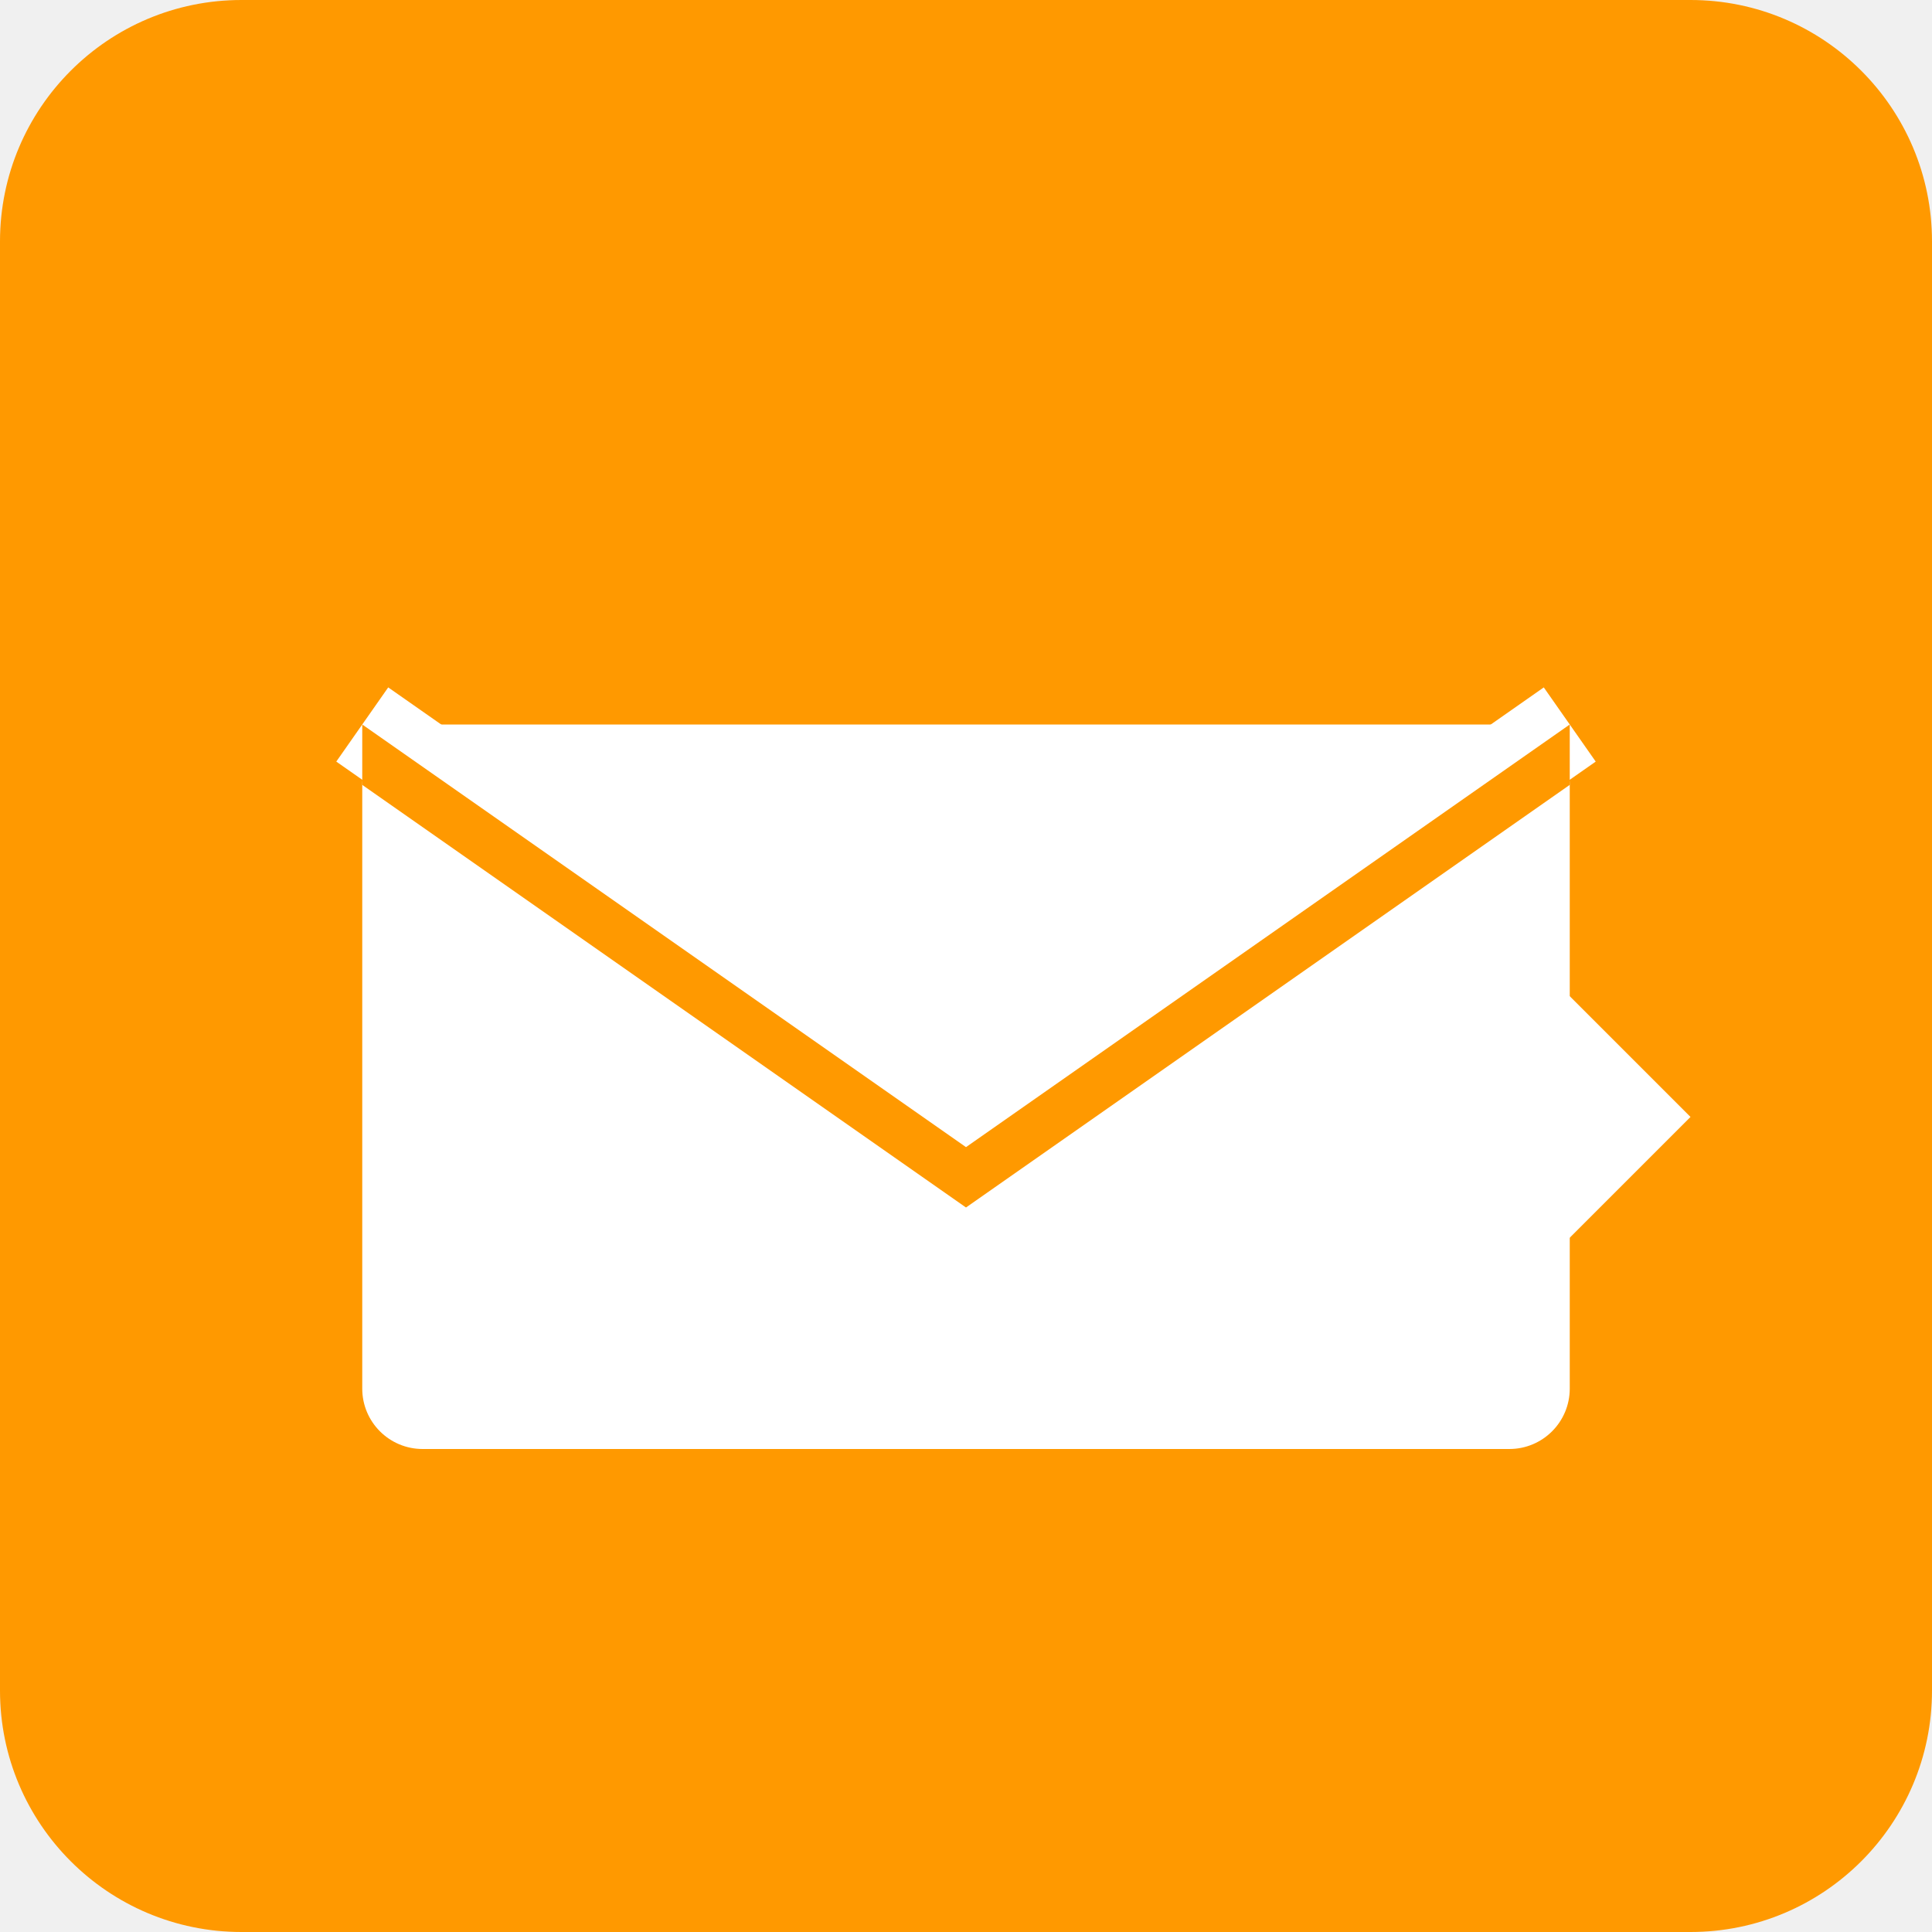
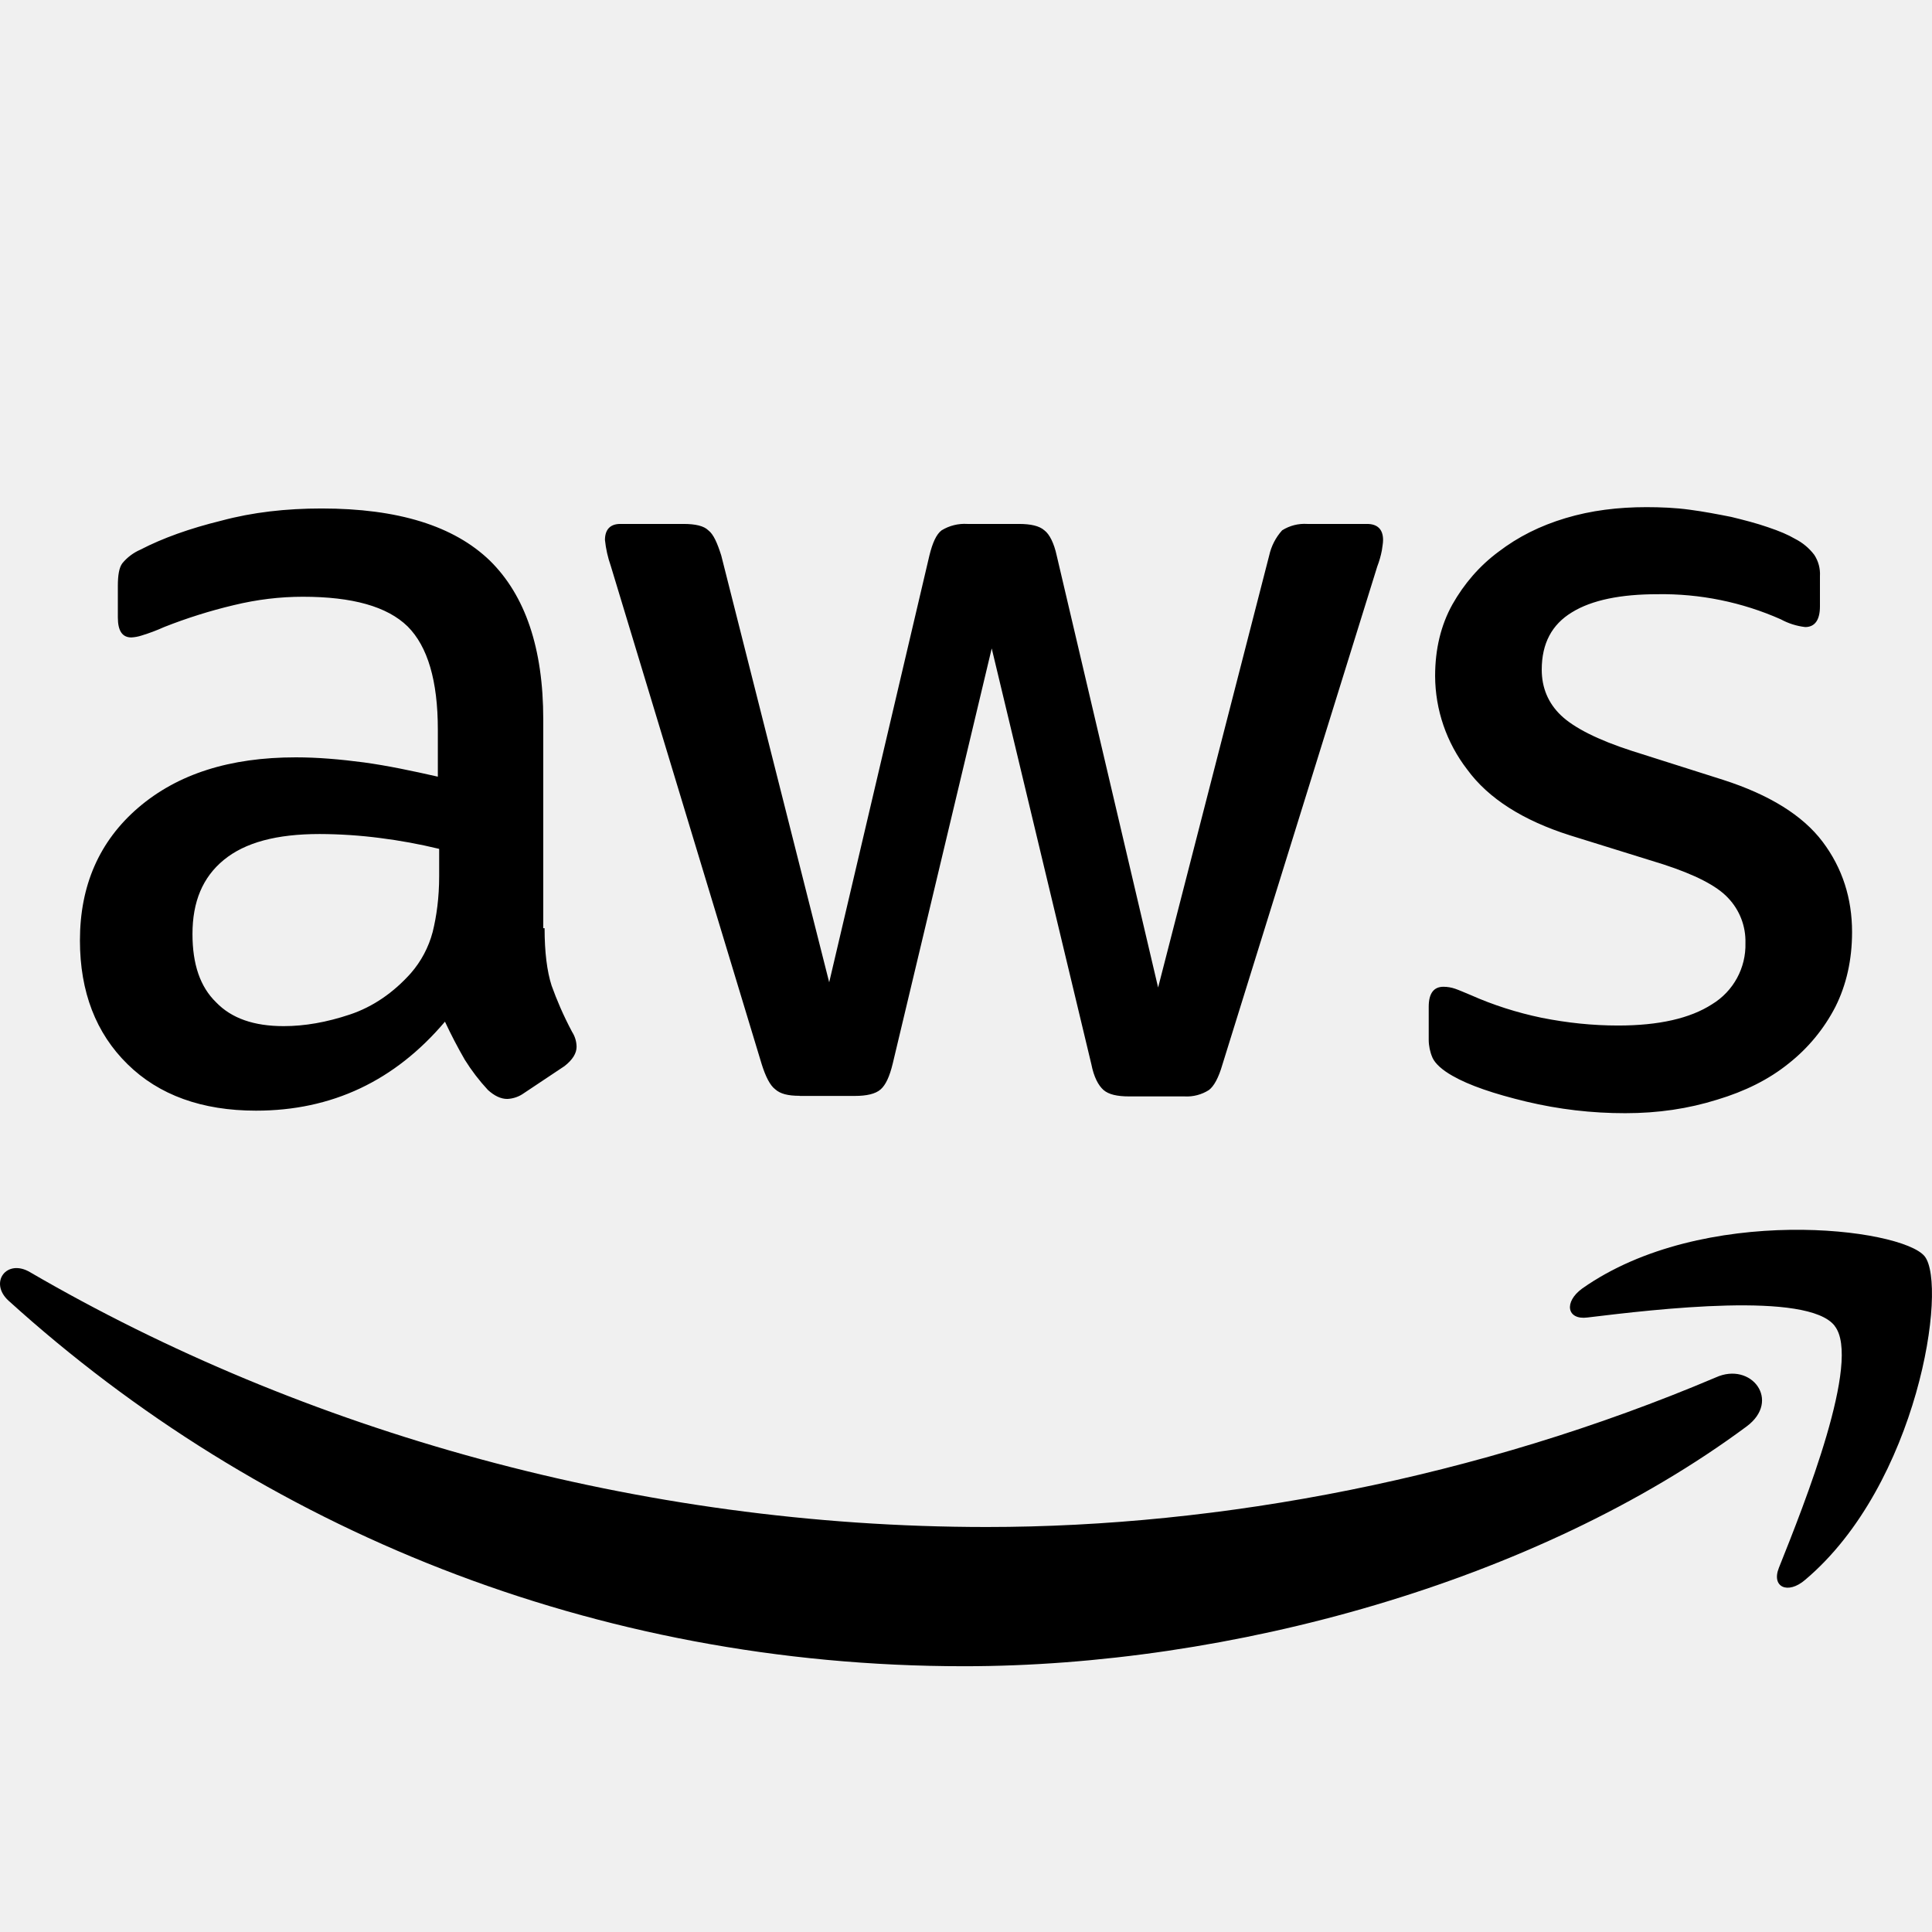
- <svg xmlns="http://www.w3.org/2000/svg" viewBox="0 0 64 64" width="64" height="64">
-   <rect width="64" height="64" rx="8" fill="#FF9900" />
-   <g transform="translate(12, 20)">
-     <rect x="0" y="4" width="40" height="24" fill="#FFFFFF" rx="2" />
-     <path d="M 0 4 L 20 18 L 40 4" stroke="#FFFFFF" stroke-width="3" fill="none" stroke-linejoin="round" />
-     <path d="M 0 4 L 20 18 L 40 4 L 40 6 L 20 20 L 0 6 Z" fill="#FF9900" />
-     <g transform="translate(30, 14)">
-       <path d="M 0 0 L 8 0 L 8 -3 L 14 3 L 8 9 L 8 6 L 0 6 Z" fill="#FFFFFF" />
-     </g>
+ <svg xmlns="http://www.w3.org/2000/svg" width="800px" height="800px" viewBox="0 0 16 16" fill="none">
+   <g fill="#000000">
+     <path d="M4.51 7.687c0 .197.02.357.058.475.042.117.096.245.17.384a.233.233 0 01.037.123c0 .053-.032.107-.1.16l-.336.224a.255.255 0 01-.138.048c-.054 0-.107-.026-.16-.074a1.652 1.652 0 01-.192-.251 4.137 4.137 0 01-.164-.315c-.416.491-.937.737-1.565.737-.447 0-.804-.129-1.064-.385-.261-.256-.394-.598-.394-1.025 0-.454.16-.822.484-1.1.325-.278.756-.416 1.304-.416.18 0 .367.016.564.042.197.027.4.07.612.118v-.39c0-.406-.085-.689-.25-.854-.17-.166-.458-.246-.868-.246-.186 0-.377.022-.574.07a4.23 4.23 0 00-.575.181 1.525 1.525 0 01-.186.07.326.326 0 01-.085.016c-.075 0-.112-.054-.112-.166v-.262c0-.085.01-.15.037-.186a.399.399 0 01.15-.113c.185-.096.409-.176.67-.24.26-.07.537-.101.83-.101.633 0 1.096.144 1.394.432.293.288.442.726.442 1.314v1.73h.01zm-2.161.811c.175 0 .356-.032.548-.096.192-.064.362-.182.505-.342a.848.848 0 00.181-.341c.032-.129.054-.283.054-.465V7.03a4.43 4.43 0 00-.49-.09 3.996 3.996 0 00-.5-.033c-.357 0-.617.07-.793.214-.176.144-.26.347-.26.614 0 .25.063.437.196.566.128.133.314.197.559.197zm4.273.577c-.096 0-.16-.016-.202-.054-.043-.032-.08-.106-.112-.208l-1.25-4.127a.938.938 0 01-.048-.214c0-.085.042-.133.127-.133h.522c.1 0 .17.016.207.053.043.032.075.107.107.208l.894 3.535.83-3.535c.026-.106.058-.176.101-.208a.365.365 0 01.213-.053h.426c.1 0 .17.016.212.053.043.032.08.107.102.208l.84 3.578.92-3.578a.459.459 0 01.107-.208.347.347 0 01.208-.053h.495c.085 0 .133.043.133.133 0 .027-.006.054-.01.086a.768.768 0 01-.038.133l-1.283 4.127c-.031.107-.069.177-.111.209a.34.34 0 01-.203.053h-.457c-.101 0-.17-.016-.213-.053-.043-.038-.08-.107-.101-.214L8.213 5.37l-.82 3.439c-.026.107-.058.176-.1.213-.043.038-.118.054-.213.054h-.458zm6.838.144a3.51 3.51 0 01-.82-.096c-.266-.064-.473-.134-.612-.214-.085-.048-.143-.101-.165-.15a.38.38 0 01-.031-.149v-.272c0-.112.042-.166.122-.166a.3.3 0 01.096.016c.032.011.08.032.133.054.18.08.378.144.585.187.213.042.42.064.633.064.336 0 .596-.059.777-.176a.575.575 0 00.277-.508.52.52 0 00-.144-.373c-.095-.102-.276-.193-.537-.278l-.772-.24c-.388-.123-.676-.305-.851-.545a1.275 1.275 0 01-.266-.774c0-.224.048-.422.143-.593.096-.17.224-.32.384-.438.16-.122.34-.213.553-.277.213-.064.436-.091.67-.091.118 0 .24.005.357.021.122.016.234.038.346.06.106.026.208.052.303.085.096.032.17.064.224.096a.461.461 0 01.16.133.289.289 0 01.047.176v.251c0 .112-.042.171-.122.171a.552.552 0 01-.202-.064 2.428 2.428 0 00-1.022-.208c-.303 0-.543.048-.708.15-.165.1-.25.256-.25.475 0 .149.053.277.16.379.106.101.303.202.585.293l.756.24c.383.123.66.294.825.513.165.219.244.47.244.748 0 .23-.047.437-.138.619a1.435 1.435 0 01-.388.47c-.165.133-.362.23-.591.299-.24.075-.49.112-.761.112z" />
+     <path fill-rule="evenodd" d="M14.465 11.813c-1.75 1.297-4.294 1.986-6.481 1.986-3.065 0-5.827-1.137-7.913-3.027-.165-.15-.016-.353.18-.235 2.257 1.313 5.04 2.109 7.92 2.109 1.941 0 4.075-.406 6.039-1.239.293-.133.543.192.255.406z" clip-rule="evenodd" />
+     <path fill-rule="evenodd" d="M15.194 10.98c-.223-.287-1.479-.138-2.048-.069-.17.022-.197-.128-.043-.24 1-.705 2.645-.502 2.836-.267.192.24-.053 1.89-.99 2.68-.143.123-.281.06-.217-.1.212-.53.686-1.72.462-2.003z" clip-rule="evenodd" />
  </g>
</svg>
